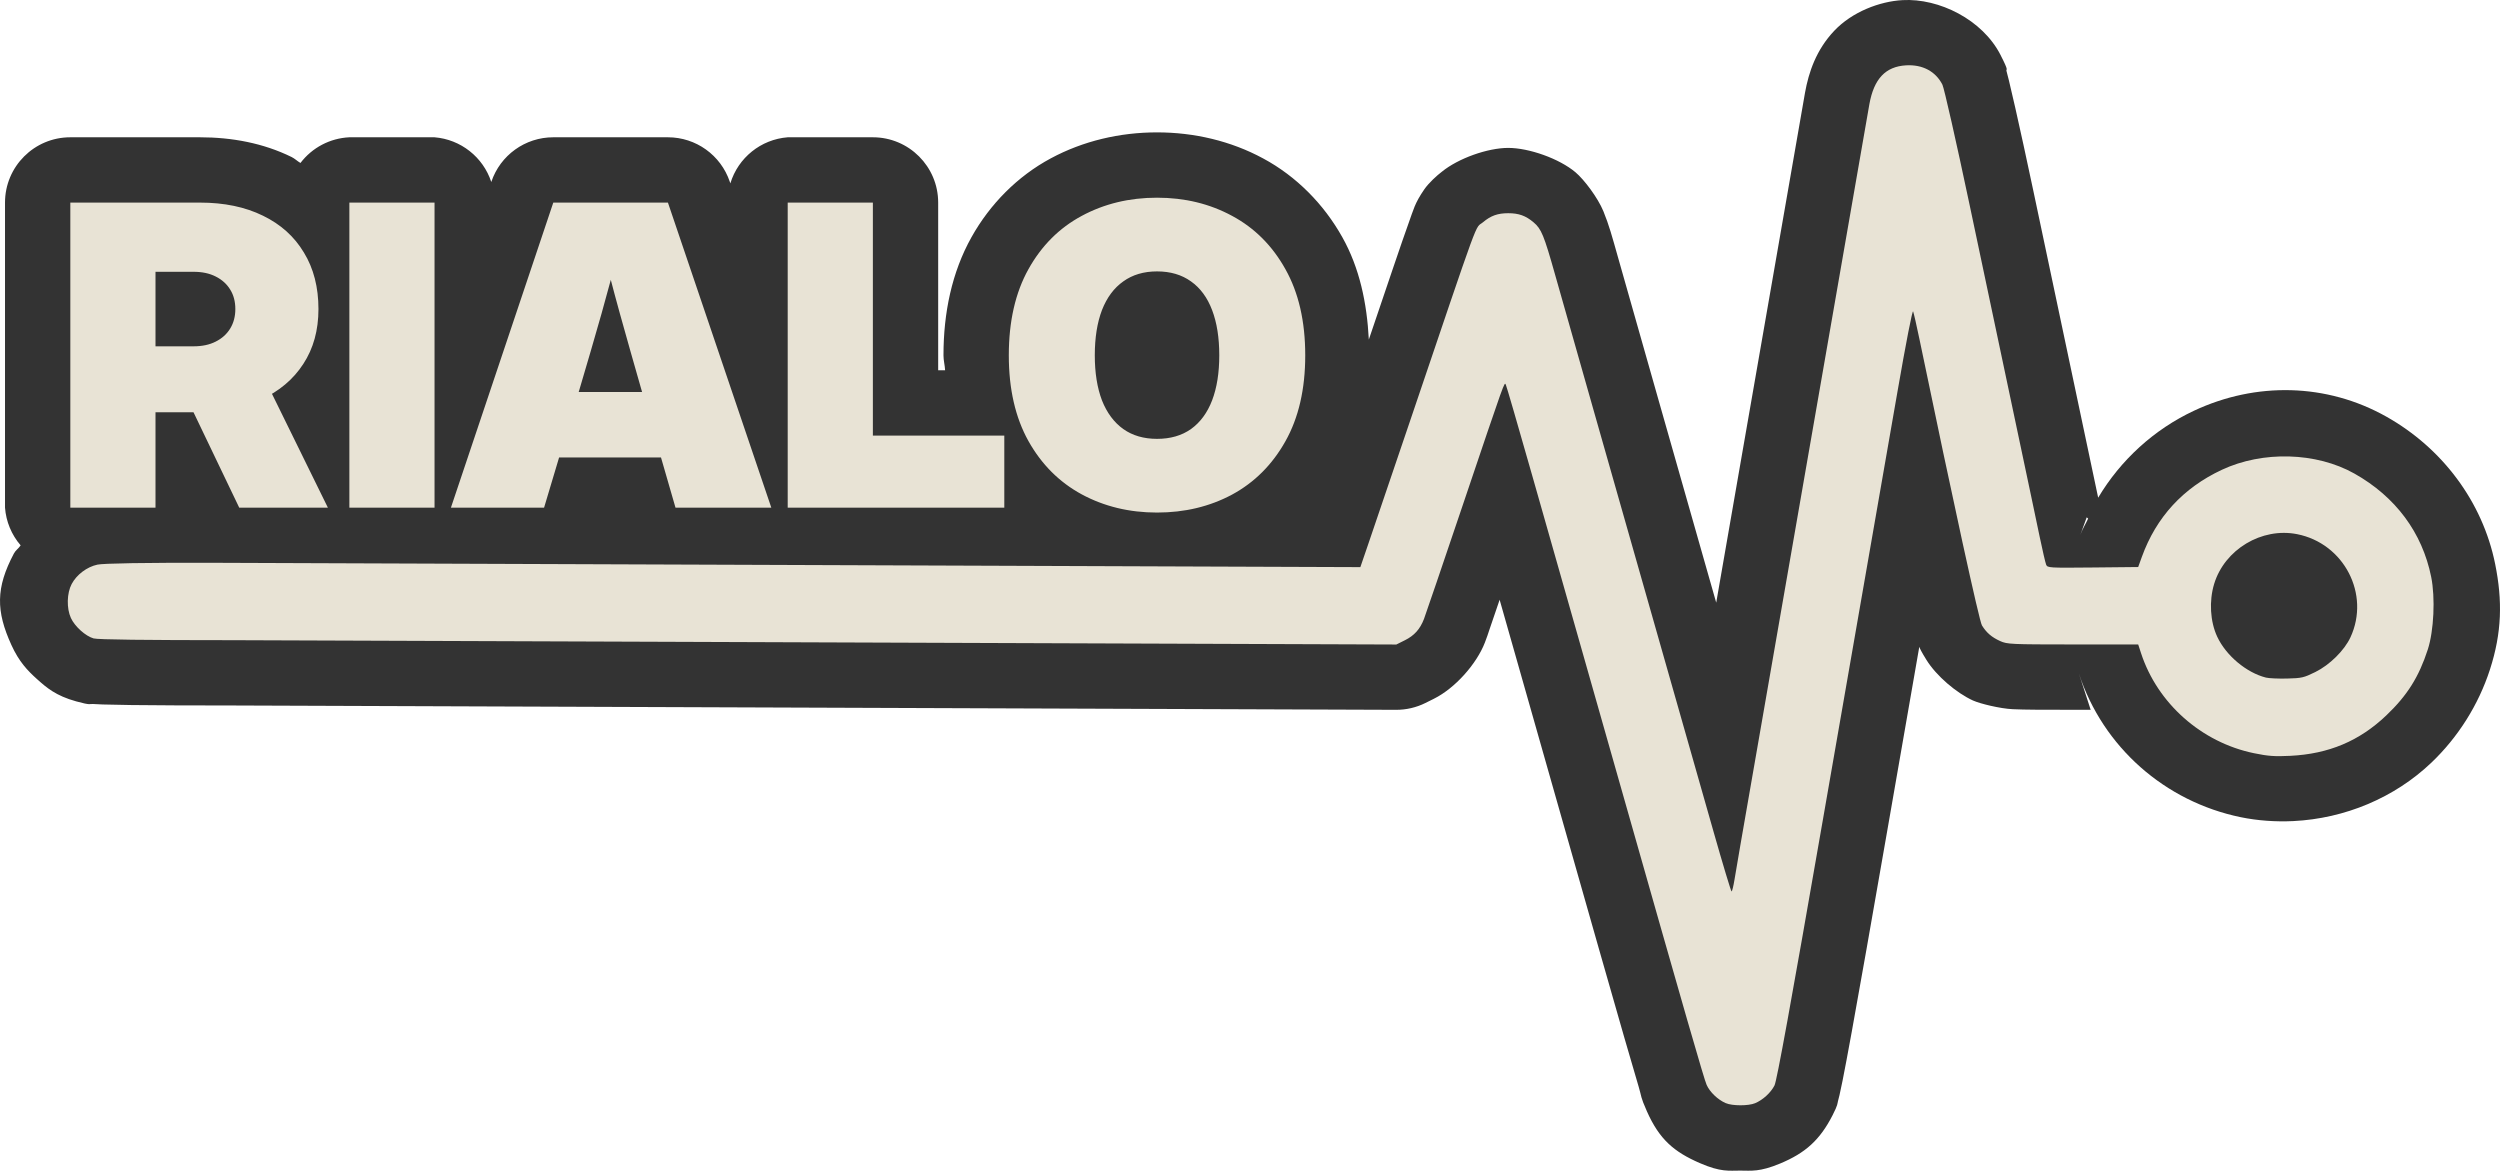
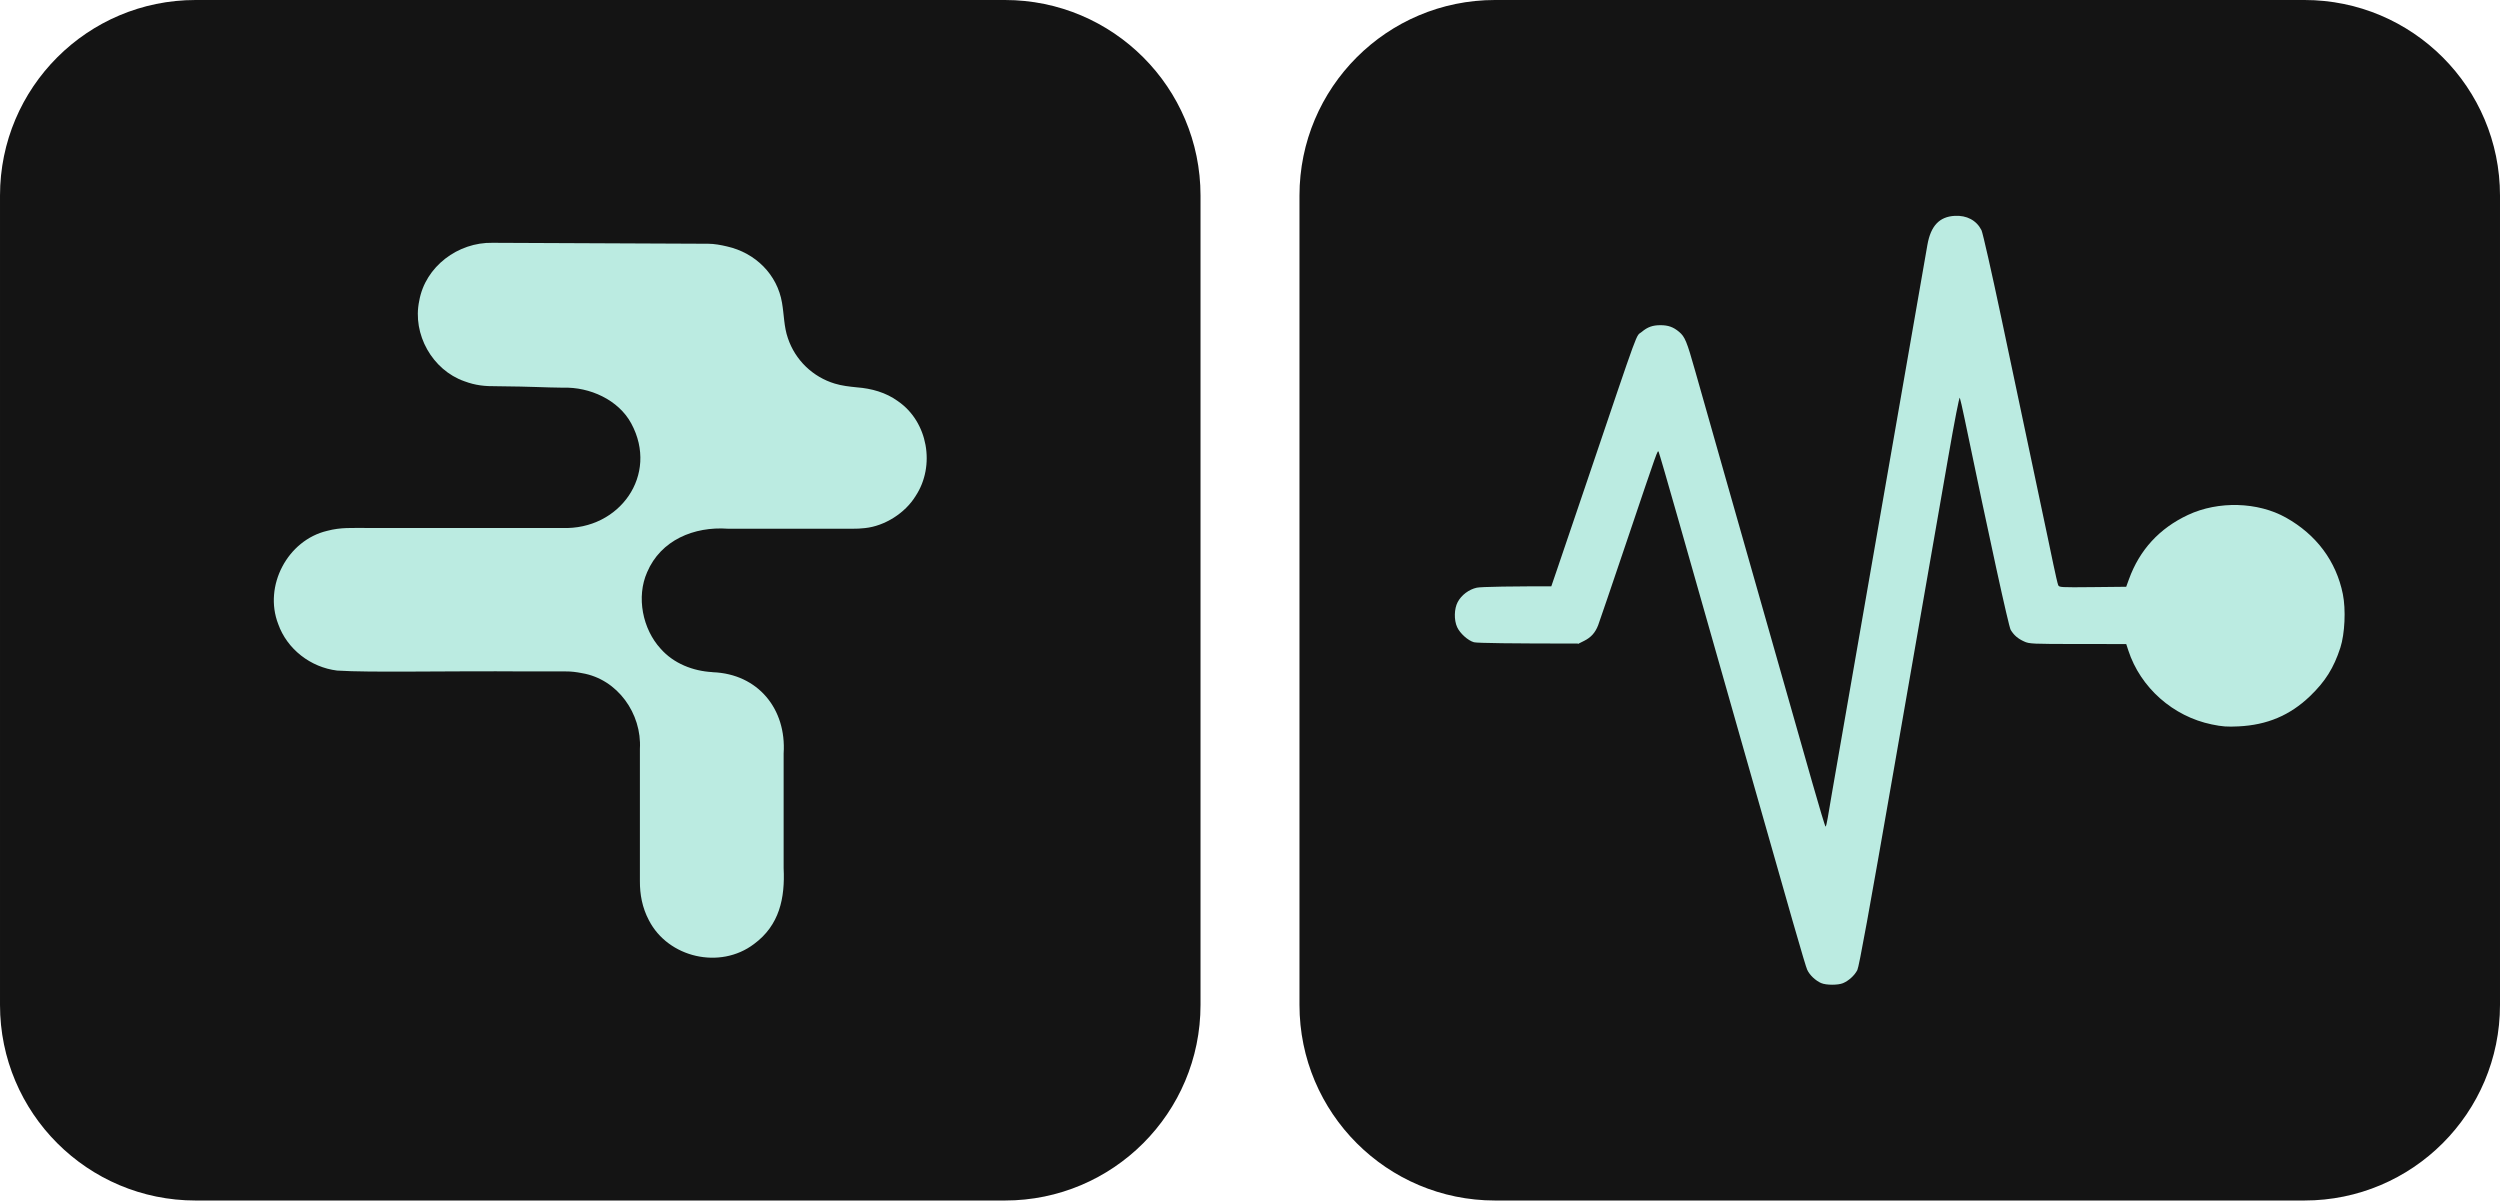
- <svg xmlns="http://www.w3.org/2000/svg" width="214.424mm" height="100.412mm" viewBox="0 0 214.424 100.412" version="1.1" id="svg1" xml:space="preserve">
+ <svg xmlns="http://www.w3.org/2000/svg" width="687.795" height="330.284" viewBox="0 0 181.979 87.388" version="1.1" id="svg1" xml:space="preserve">
  <defs id="defs1" />
-   <g id="layer1" transform="translate(16.08145,-130.3816)">
-     <g id="g4" transform="translate(-15.48553,27.39747)">
-       <path id="path2" style="font-weight:900;font-size:35.962px;font-family:'Adwaita Sans';-inkscape-font-specification:'Adwaita Sans Heavy';fill:#333333;stroke-width:0.375" d="m 162.57,102.996 c -1.933,0.109 -4.296,0.991 -5.846,2.631 -1.55,1.64 -2.19,3.558 -2.504,5.307 -0.195,1.083 -2.586,14.822 -5.471,31.402 -1.108,6.369 -1.257,7.227 -2.146,12.338 -1.657,-5.82 -2.276,-7.996 -4.961,-17.428 -1.425,-5.006 -2.988,-10.511 -3.465,-12.201 -0.494,-1.749 -0.777,-2.794 -1.252,-3.945 -0.475,-1.152 -1.64,-2.706 -2.393,-3.34 -1.391,-1.172 -3.984,-2.09 -5.771,-2.09 -1.758,0 -4.285,0.896 -5.691,2.045 -0.406,0.306 -1.123,0.954 -1.508,1.514 -0.832,1.21 -0.924,1.748 -1.316,2.818 -0.507,1.383 -2.115,6.159 -3.438,10.062 -0.164,-3.134 -0.793,-6.148 -2.275,-8.781 -1.585,-2.834 -3.938,-5.223 -6.791,-6.756 -2.769,-1.499 -5.913,-2.234 -9.102,-2.234 -3.192,0 -6.339,0.736 -9.113,2.23 -2.857,1.534 -5.218,3.926 -6.805,6.77 -1.685,3.018 -2.396,6.489 -2.396,10.123 0,0.44 0.117,0.847 0.139,1.281 h -0.594 v -14.381 a 5.602,5.602 0 0 0 -5.602,-5.602 h -7.305 a 5.602,5.602 0 0 0 -4.918,3.951 l -0.051,-0.148 a 5.602,5.602 0 0 0 -5.305,-3.803 h -9.832 a 5.602,5.602 0 0 0 -5.311,3.818 l -0.006,0.016 a 5.602,5.602 0 0 0 -4.869,-3.834 h -7.305 a 5.602,5.602 0 0 0 -4.193,2.203 c -0.265,-0.151 -0.485,-0.377 -0.758,-0.51 -2.428,-1.192 -5.119,-1.693 -7.867,-1.693 H 5.436 a 5.602,5.602 0 0 0 -5.602,5.602 v 26.164 a 5.602,5.602 0 0 0 1.34,3.236 c -0.173,0.265 -0.424,0.406 -0.58,0.701 -1.555,2.944 -1.544,4.921 -0.209,7.85 0.652,1.43 1.38,2.188 2.197,2.922 0.818,0.734 1.612,1.423 3.355,1.906 1.279,0.355 1.153,0.206 1.422,0.225 0.269,0.018 0.529,0.03 0.84,0.041 0.622,0.021 1.424,0.036 2.451,0.049 2.05,0.025 4.987,0.039 8.83,0.039 l 99.664,0.371 a 5.602,5.602 0 0 0 2.516,-0.586 l 0.738,-0.367 a 5.602,5.602 0 0 0 0.002,-0.002 c 1.806,-0.899 3.648,-2.975 4.359,-4.807 0.23,-0.591 0.218,-0.607 0.406,-1.154 0.188,-0.547 0.442,-1.291 0.746,-2.184 0.031,-0.091 0.083,-0.248 0.115,-0.342 0.55,1.934 1.131,3.975 1.549,5.443 1.127,3.959 2.715,9.552 3.531,12.424 2.747,9.667 4.512,15.86 5.623,19.715 0.556,1.928 0.947,3.268 1.223,4.188 0.275,0.92 0.127,0.799 0.705,2.105 1.077,2.432 2.344,3.486 4.52,4.436 1.831,0.8 2.53,0.65 3.48,0.652 0.95,0.002 1.664,0.131 3.438,-0.611 2.141,-0.896 3.393,-1.991 4.492,-4.145 0.471,-0.922 0.4,-0.984 0.457,-1.189 0.057,-0.205 0.095,-0.365 0.135,-0.537 0.08,-0.345 0.16,-0.729 0.258,-1.217 0.195,-0.976 0.452,-2.342 0.789,-4.195 0.675,-3.706 1.668,-9.336 3.061,-17.338 1.313,-7.548 1.903,-10.925 2.768,-15.887 -0.019,0.108 -0.273,-0.06 0.574,1.309 0.856,1.383 2.581,2.849 4.014,3.498 v -0.002 c 0.587,0.266 2.299,0.689 3.396,0.74 1.097,0.051 2.477,0.049 5.148,0.051 a 5.602,5.602 0 0 0 0.002,0 h 1.531 l -1.01,-3.115 c 2.059,6.306 7.377,10.986 13.879,12.326 1.431,0.295 2.99,0.409 4.516,0.334 4.41,-0.217 8.673,-1.992 11.842,-5.016 2.296,-2.19 4.042,-4.965 5.018,-7.98 1.027,-3.174 1.087,-5.893 0.447,-9.059 -1.079,-5.341 -4.546,-9.944 -9.334,-12.635 -5.122,-2.878 -11.176,-2.996 -16.488,-0.51 -3.444,1.612 -6.304,4.238 -8.227,7.463 -0.06,-0.286 -0.159,-0.756 -0.195,-0.926 -0.321,-1.511 -3.109,-14.706 -5.367,-25.402 -0.57,-2.7 -1.118,-5.213 -1.547,-7.109 -0.215,-0.948 -0.397,-1.738 -0.547,-2.35 -0.075,-0.306 -0.14,-0.561 -0.207,-0.809 -0.067,-0.247 0.279,0.172 -0.512,-1.377 v -0.002 c -1.547,-3.027 -5.267,-4.879 -8.418,-4.701 z M 30.248,121.723 c 0.01,0.016 0.018,0.035 0.012,0.027 -0.005,-0.009 -0.006,-0.019 -0.012,-0.027 z m -15.99,6.881 0.889,0.889 -0.879,0.879 c -0.126,-0.345 -0.279,-0.739 -0.279,-0.879 0,-0.167 0.14,-0.548 0.27,-0.889 z m 15.865,8.633 c -0.006,0.01 -0.016,0.02 -0.014,0.016 0.004,-0.006 0.01,-0.009 0.014,-0.016 z m 148.256,10.119 c 0.042,0.04 0.084,0.065 0.125,0.105 -0.213,0.463 -0.486,0.892 -0.66,1.373 v -0.004 z m 16.961,6.938 c 0.465,0.675 2.321,1.715 0.174,1.303 -0.046,-0.001 -0.021,-0.013 -0.086,-0.012 -0.129,0.003 -0.257,-0.002 -0.395,-0.004 -0.047,-0.137 -0.462,-0.523 -0.385,-0.357 0.112,0.238 0.006,-0.476 0.021,-0.527 0.019,-0.062 0.327,-0.356 0.539,-0.396 0.072,-0.014 0.111,-0.01 0.131,-0.006 z" />
-       <path id="text2" style="font-weight:900;font-size:35.962px;font-family:'Adwaita Sans';-inkscape-font-specification:'Adwaita Sans Heavy';fill:#e8e3d5;stroke-width:0.375" d="M 5.436,146.525 V 120.361 H 16.551 q 3.126,0 5.408,1.124 2.283,1.106 3.512,3.161 1.247,2.037 1.247,4.846 0,2.722 -1.299,4.706 -1.282,1.984 -3.652,3.073 -2.353,1.071 -5.601,1.071 H 9.931 v -5.654 h 6.076 q 1.106,0 1.896,-0.404 0.808,-0.404 1.247,-1.124 0.439,-0.72 0.439,-1.668 0,-0.966 -0.439,-1.668 -0.439,-0.72 -1.247,-1.124 -0.79,-0.404 -1.896,-0.404 h -3.266 v 20.228 z m 14.486,0 -5.689,-11.87 h 7.463 l 5.83,11.87 z m 16.752,-26.163 v 26.163 h -7.305 v -26.163 z m 1.405,26.163 8.78,-26.163 h 9.833 l 8.867,26.163 h -8.218 l -2.932,-10.149 q -0.948,-3.301 -1.844,-6.515 -0.896,-3.231 -1.738,-6.708 h 1.967 q -0.878,3.477 -1.791,6.708 -0.913,3.213 -1.896,6.515 l -3.038,10.149 z m 6.55,-4.302 v -5.619 h 14.399 v 5.619 z m 22.336,4.302 v -26.163 h 7.305 v 19.983 h 11.273 v 6.181 z m 31.677,0.421 q -3.565,0 -6.462,-1.563 -2.88,-1.563 -4.565,-4.565 -1.686,-3.02 -1.686,-7.357 0,-4.372 1.686,-7.393 1.686,-3.02 4.565,-4.565 2.897,-1.563 6.462,-1.563 3.565,0 6.444,1.563 2.88,1.545 4.565,4.565 1.703,3.02 1.703,7.393 0,4.355 -1.703,7.375 -1.686,3.003 -4.565,4.565 -2.88,1.545 -6.444,1.545 z m 0,-6.321 q 1.721,0 2.915,-0.843 1.194,-0.86 1.809,-2.458 0.615,-1.615 0.615,-3.863 0,-2.265 -0.615,-3.881 -0.615,-1.615 -1.809,-2.458 -1.194,-0.86 -2.915,-0.86 -1.703,0 -2.897,0.86 -1.194,0.843 -1.826,2.458 -0.615,1.615 -0.615,3.881 0,2.248 0.615,3.863 0.632,1.598 1.826,2.458 1.194,0.843 2.897,0.843 z m 48.779,56.977 c -0.684,-0.299 -1.367,-0.952 -1.641,-1.571 -0.225,-0.508 -1.791,-5.941 -7.283,-25.272 -0.816,-2.873 -2.406,-8.465 -3.533,-12.425 -1.127,-3.96 -3.006,-10.568 -4.177,-14.684 -1.17,-4.116 -2.174,-7.568 -2.229,-7.671 -0.131,-0.244 -0.003,-0.603 -3.678,10.283 -1.717,5.086 -3.221,9.502 -3.342,9.813 -0.34,0.876 -0.828,1.42 -1.633,1.821 l -0.738,0.368 -99.664,-0.371 c -7.69,-5.2e-4 -11.707,-0.051 -12.067,-0.151 -0.69,-0.191 -1.621,-1.028 -1.952,-1.755 -0.378,-0.829 -0.349,-2.124 0.065,-2.908 0.427,-0.809 1.312,-1.474 2.216,-1.668 0.481,-0.103 3.95,-0.179 10.449,-0.154 l 97.867,0.37 0.665,-1.941 c 0.366,-1.068 1.935,-5.69 3.488,-10.272 6.318,-18.643 5.619,-16.739 6.37,-17.371 0.663,-0.559 1.26,-0.772 2.161,-0.772 0.901,0 1.497,0.213 2.162,0.773 0.682,0.574 0.894,1.09 1.863,4.522 0.482,1.708 2.043,7.204 3.469,12.213 5.477,19.237 8.716,30.617 10.117,35.545 0.8,2.815 1.495,5.118 1.544,5.118 0.049,0 0.162,-0.461 0.253,-1.024 0.09,-0.563 0.32,-1.913 0.511,-3 0.191,-1.087 2.706,-15.542 5.59,-32.121 2.884,-16.58 5.343,-30.698 5.465,-31.374 0.392,-2.182 1.388,-3.236 3.152,-3.335 1.41,-0.08 2.531,0.517 3.113,1.658 0.145,0.285 1.189,4.899 2.32,10.254 2.258,10.697 5.04,23.86 5.369,25.409 0.116,0.544 0.409,1.941 0.651,3.106 0.243,1.165 0.493,2.245 0.557,2.4 0.113,0.274 0.23,0.281 4.005,0.243 l 3.889,-0.04 0.318,-0.878 c 1.233,-3.402 3.532,-5.904 6.855,-7.46 3.513,-1.645 8.103,-1.516 11.369,0.32 3.532,1.985 5.821,5.063 6.588,8.861 0.363,1.796 0.232,4.617 -0.288,6.225 -0.761,2.352 -1.759,3.94 -3.554,5.652 -2.307,2.201 -4.945,3.312 -8.249,3.474 -1.338,0.066 -1.887,0.026 -3.11,-0.226 -4.503,-0.928 -8.279,-4.274 -9.685,-8.583 l -0.242,-0.741 -5.602,-0.003 c -5.333,-0.003 -5.633,-0.017 -6.238,-0.291 -0.728,-0.33 -1.172,-0.711 -1.562,-1.341 -0.234,-0.378 -2.474,-10.639 -5.361,-24.556 -0.242,-1.165 -0.485,-2.233 -0.542,-2.374 -0.061,-0.152 -0.608,2.651 -1.349,6.918 -0.686,3.946 -1.525,8.763 -1.866,10.705 -0.341,1.941 -2.369,13.584 -4.507,25.872 -2.783,15.993 -3.967,22.498 -4.168,22.891 -0.318,0.623 -0.996,1.243 -1.666,1.523 -0.574,0.24 -1.957,0.237 -2.513,-0.006 z m 50.567,-36.978 c 1.234,-0.609 2.492,-1.852 3.014,-2.978 1.711,-3.69 -0.55,-8.056 -4.582,-8.848 -3.032,-0.596 -6.21,1.312 -7.109,4.268 -0.447,1.471 -0.344,3.234 0.266,4.535 0.756,1.612 2.498,3.073 4.173,3.499 0.25,0.064 1.066,0.101 1.814,0.083 1.25,-0.03 1.444,-0.075 2.423,-0.558 z" />
-       <path id="path3" style="fill:#333333;stroke-width:0.265" d="m 16.867,128.924 a 1.745,1.939 0 0 1 -1.745,1.939 1.745,1.939 0 0 1 -1.745,-1.939 1.745,1.939 0 0 1 1.745,-1.939 1.745,1.939 0 0 1 1.745,1.939 z" />
-       <ellipse style="fill:#333333;fill-opacity:1;stroke-width:0.265" id="path4" cx="194.744" cy="155.388" rx="2.617" ry="1.454" />
+   <g id="layer1" transform="translate(-109.1556,-274.6324)">
+     <g id="g15">
+       <g style="fill:none;stroke:none" id="g12" transform="matrix(0.4909425,0,0,0.4909425,108.6646,274.1415)">
+         <rect x="1" y="1" width="178" height="178" rx="29" fill="#141414" stroke="#e8e3d5" stroke-width="2" id="rect1" style="stroke:none" />
+         <path d="m 106.625,100.655 c -2.889,-0.162 -5.735,-1.275 -7.666,-3.463 -2.686,-2.922 -3.637,-7.671 -2.008,-11.358 2.031,-4.766 6.961,-6.791 11.944,-6.443 3.713,0 12.141,0 16.459,0 1.413,-0.02 2.65,0.066 3.91,-0.093 2.902,-0.305 5.944,-2.215 7.496,-4.759 2.952,-4.47 1.835,-11.006 -2.633,-14.061 -1.778,-1.295 -3.916,-1.883 -6.107,-2.049 -1.093,-0.11 -2.194,-0.233 -3.231,-0.548 -3.281,-0.98 -5.888,-3.51 -6.968,-6.738 -0.592,-1.68 -0.568,-3.504 -0.871,-5.244 -0.698,-4.191 -3.939,-7.406 -8.151,-8.359 -0.961,-0.226 -1.872,-0.392 -2.763,-0.399 -10.209,-0.033 -28.166,-0.13 -32.009,-0.14 -5.103,-0.106 -9.976,3.507 -10.871,8.615 -1.04,4.952 1.955,10.245 6.685,11.909 1.672,0.624 3.035,0.76 4.857,0.741 5.578,0.053 6.737,0.186 9.793,0.216 3.929,-0.126 8.201,1.787 10.099,5.294 4.146,7.655 -1.752,15.808 -10.199,15.509 -10.449,0.023 -16.475,-0.013 -29.014,-0.003 -2.158,0.017 -3.82,-0.123 -5.864,0.425 -5.881,1.381 -9.455,8.17 -7.264,13.822 1.316,3.726 4.804,6.416 8.74,6.897 4.913,0.319 15.717,0.037 28.123,0.126 2.856,0 4.947,0 5.778,0 0.801,-0.006 1.552,0.087 2.417,0.259 5.272,0.887 8.873,6.021 8.57,11.225 0,3.511 0,14.261 0,19.617 -0.01,1.93 0.336,3.916 1.333,5.792 2.856,5.563 10.555,7.336 15.578,3.53 3.796,-2.786 4.618,-6.841 4.401,-11.235 -0.006,-4.466 0.007,-12.091 0,-17.036 0.429,-6.566 -3.783,-11.776 -10.495,-12.035 l -0.066,-0.007 z" fill="#bbebe1" id="path1" style="stroke:none" />
+       </g>
+       <g id="g14" transform="translate(5.291666)">
+         <rect x="198.455" y="274.632" width="87.388" height="87.388" rx="14.237" fill="#141414" stroke="#e8e3d5" stroke-width="0.982" id="rect14" style="stroke:none" />
+         <path style="font-weight:900;font-size:35.962px;font-family:'Adwaita Sans';-inkscape-font-specification:'Adwaita Sans Heavy';fill:#bbebe1;fill-opacity:1;stroke-width:0.235" d="m 236.439,346.198 c -0.429,-0.187 -0.858,-0.597 -1.03,-0.985 -0.141,-0.319 -1.124,-3.728 -4.57,-15.858 -0.512,-1.803 -1.51,-5.311 -2.217,-7.796 -0.707,-2.485 -1.887,-6.631 -2.621,-9.214 -0.734,-2.583 -1.364,-4.749 -1.399,-4.813 -0.083,-0.153 -0.002,-0.378 -2.308,6.452 -1.078,3.192 -2.021,5.963 -2.097,6.157 -0.213,0.55 -0.52,0.891 -1.025,1.143 l -0.463,0.231 0.019,-0.037 c -4.826,-3.3e-4 -7.346,-0.032 -7.572,-0.095 -0.433,-0.12 -1.017,-0.645 -1.225,-1.101 -0.237,-0.52 -0.219,-1.333 0.041,-1.824 0.268,-0.508 0.823,-0.925 1.391,-1.047 0.302,-0.065 2.478,-0.112 6.557,-0.097 l -1.147,0.036 0.417,-1.218 c 0.229,-0.67 1.214,-3.57 2.188,-6.445 3.964,-11.698 3.526,-10.503 3.997,-10.9 0.416,-0.351 0.791,-0.484 1.356,-0.484 0.565,0 0.94,0.134 1.356,0.485 0.428,0.36 0.561,0.684 1.169,2.837 0.303,1.072 1.282,4.521 2.177,7.664 3.437,12.071 5.469,19.212 6.348,22.304 0.502,1.766 0.938,3.212 0.969,3.212 0.031,0 0.102,-0.289 0.159,-0.642 0.057,-0.353 0.201,-1.2 0.32,-1.883 0.12,-0.682 1.698,-9.752 3.508,-20.156 1.81,-10.403 3.353,-19.262 3.429,-19.686 0.246,-1.369 0.871,-2.03 1.978,-2.093 0.885,-0.05 1.588,0.325 1.954,1.04 0.091,0.179 0.746,3.074 1.456,6.434 1.417,6.712 3.162,14.971 3.369,15.944 0.072,0.341 0.256,1.218 0.408,1.949 0.152,0.731 0.309,1.409 0.35,1.506 0.071,0.172 0.144,0.176 2.513,0.152 l 2.44,-0.025 0.2,-0.551 c 0.774,-2.135 2.216,-3.705 4.301,-4.681 2.205,-1.032 5.084,-0.951 7.134,0.201 2.216,1.245 3.652,3.177 4.134,5.56 0.228,1.127 0.146,2.897 -0.181,3.906 -0.477,1.476 -1.104,2.472 -2.23,3.547 -1.448,1.381 -3.103,2.078 -5.176,2.18 -0.84,0.041 -1.184,0.016 -1.951,-0.142 -2.826,-0.582 -5.195,-2.682 -6.077,-5.386 l -0.152,-0.465 -3.515,-0.003 c -3.346,-0.002 -3.534,-0.01 -3.914,-0.183 -0.457,-0.207 -0.736,-0.446 -0.98,-0.842 -0.147,-0.237 -1.552,-6.676 -3.364,-15.408 -0.152,-0.731 -0.305,-1.401 -0.34,-1.49 -0.038,-0.096 -0.381,1.663 -0.846,4.341 -0.43,2.476 -0.957,5.499 -1.171,6.717 -0.214,1.218 -1.486,8.524 -2.828,16.234 -1.746,10.035 -2.489,14.117 -2.615,14.364 -0.2,0.391 -0.625,0.78 -1.046,0.956 -0.36,0.151 -1.228,0.149 -1.577,-0.004 z" id="path12" />
+       </g>
    </g>
  </g>
</svg>
